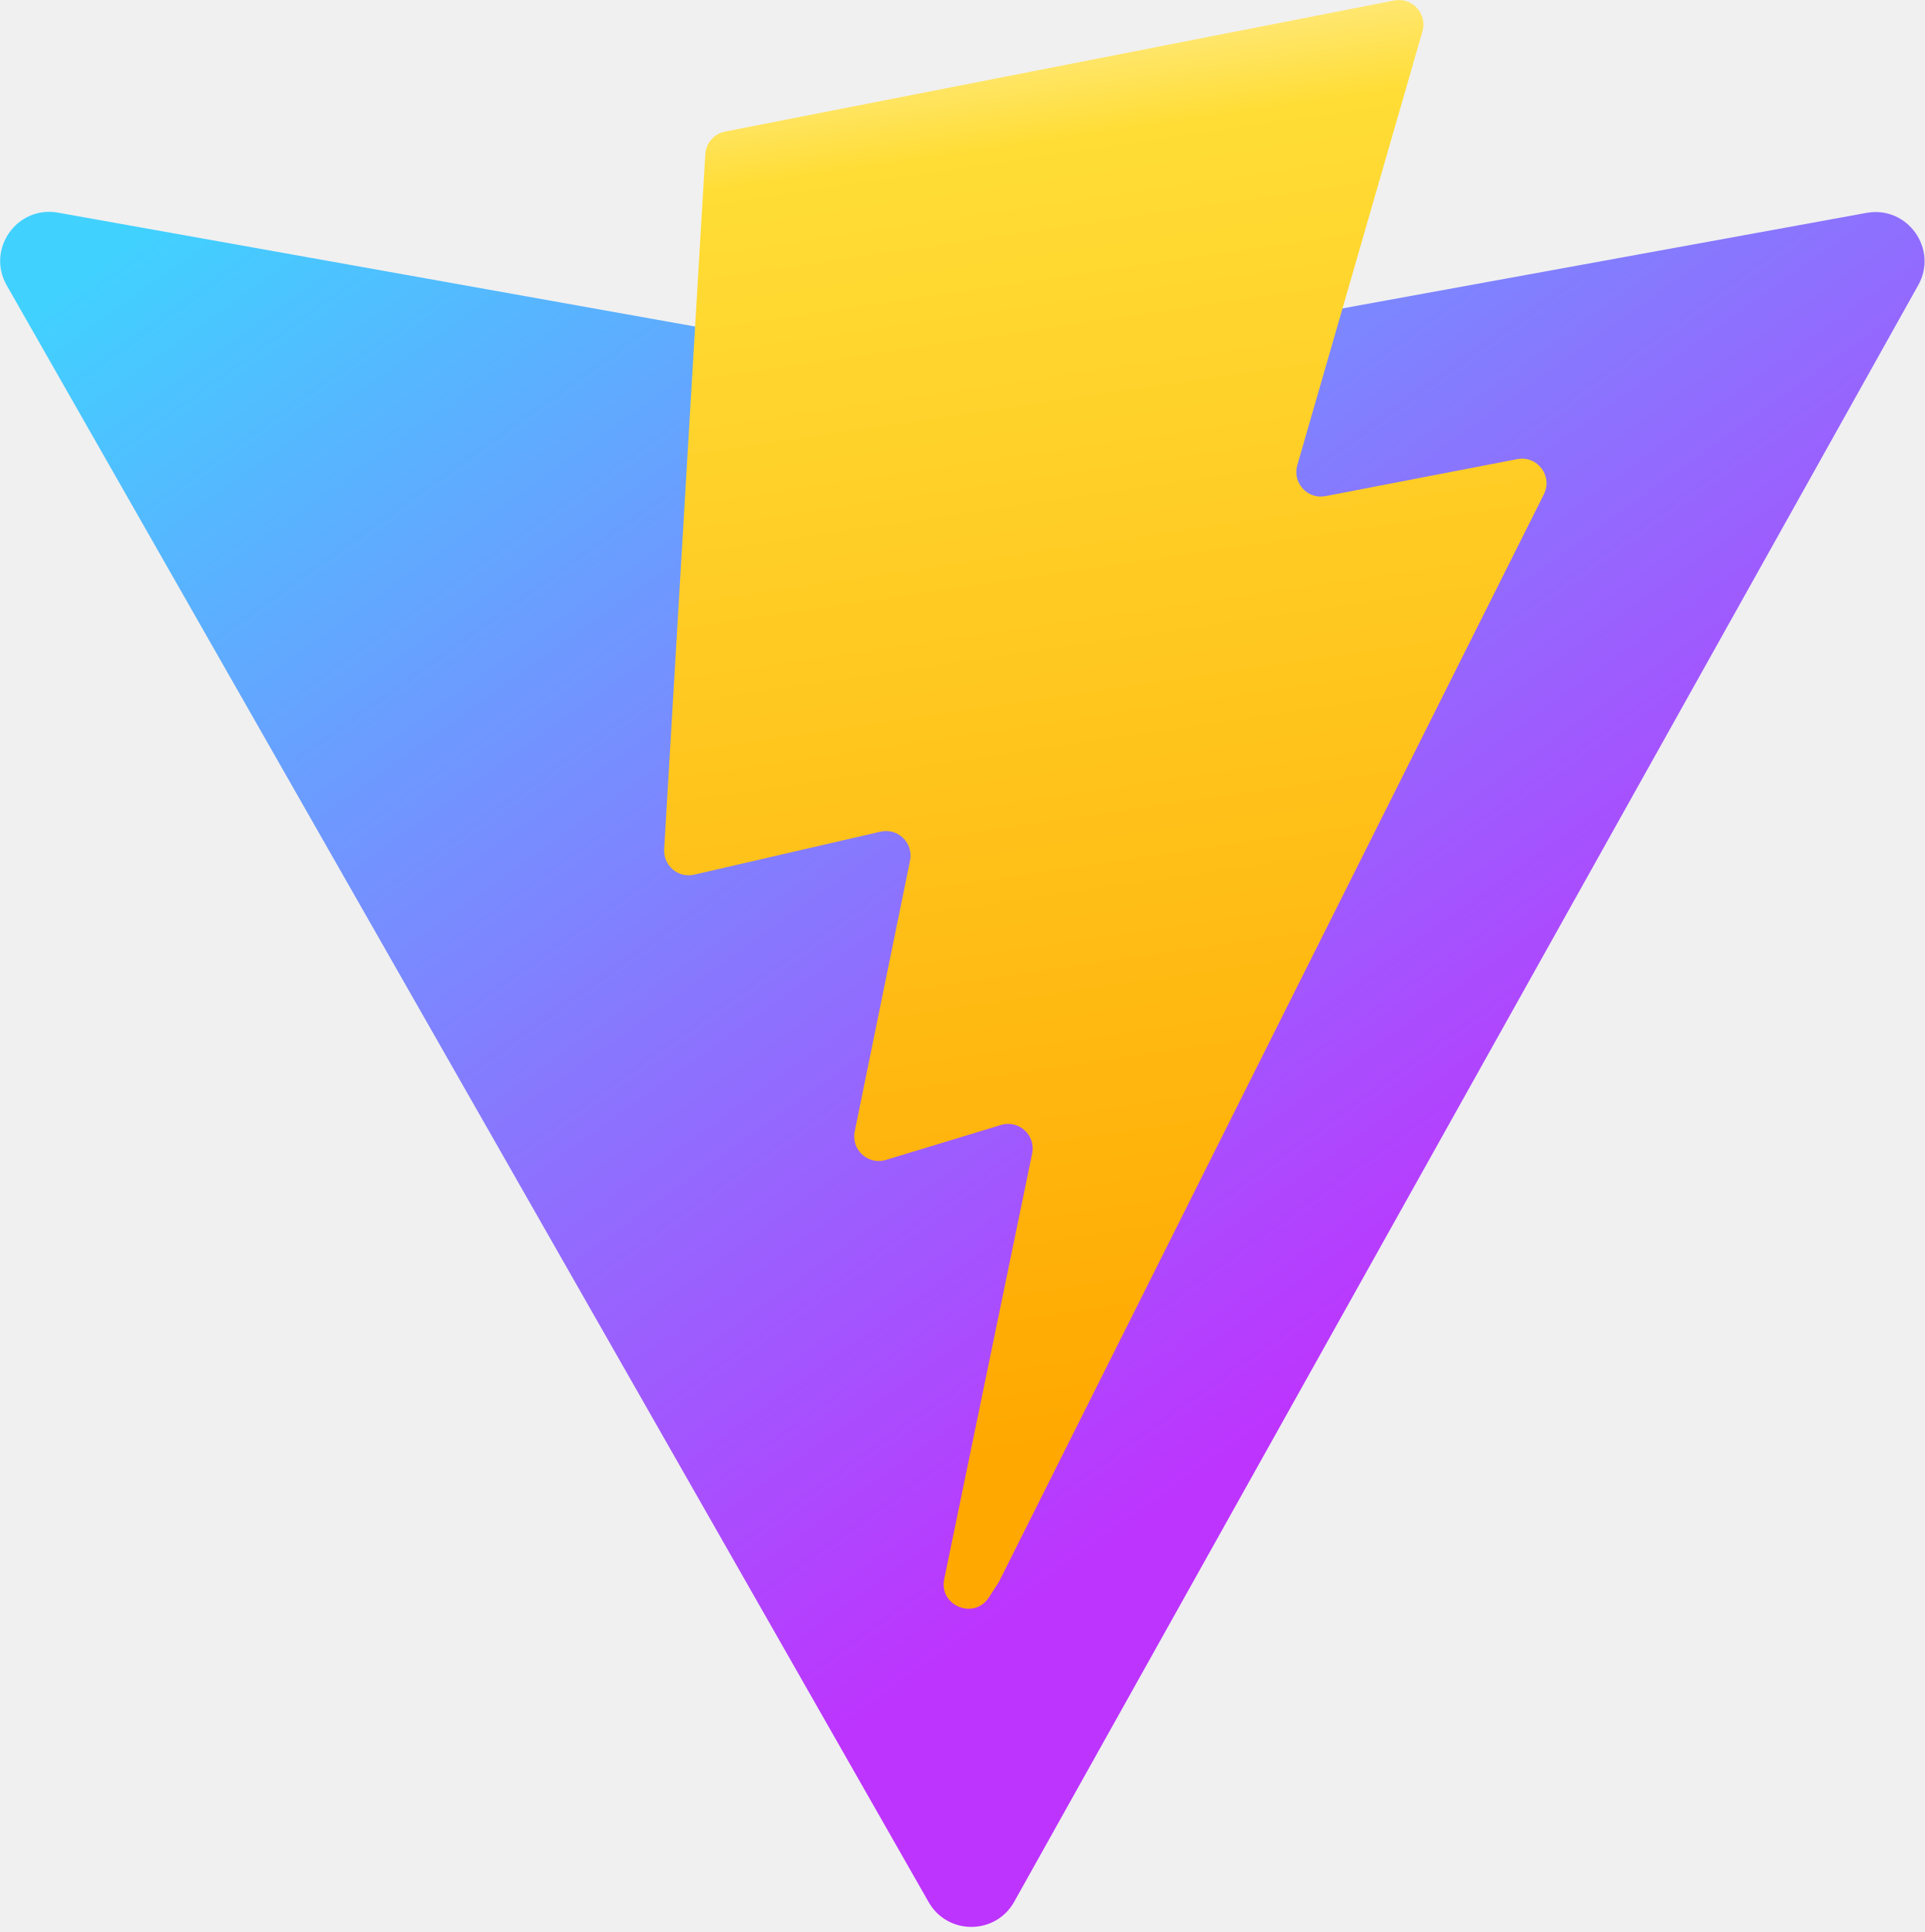
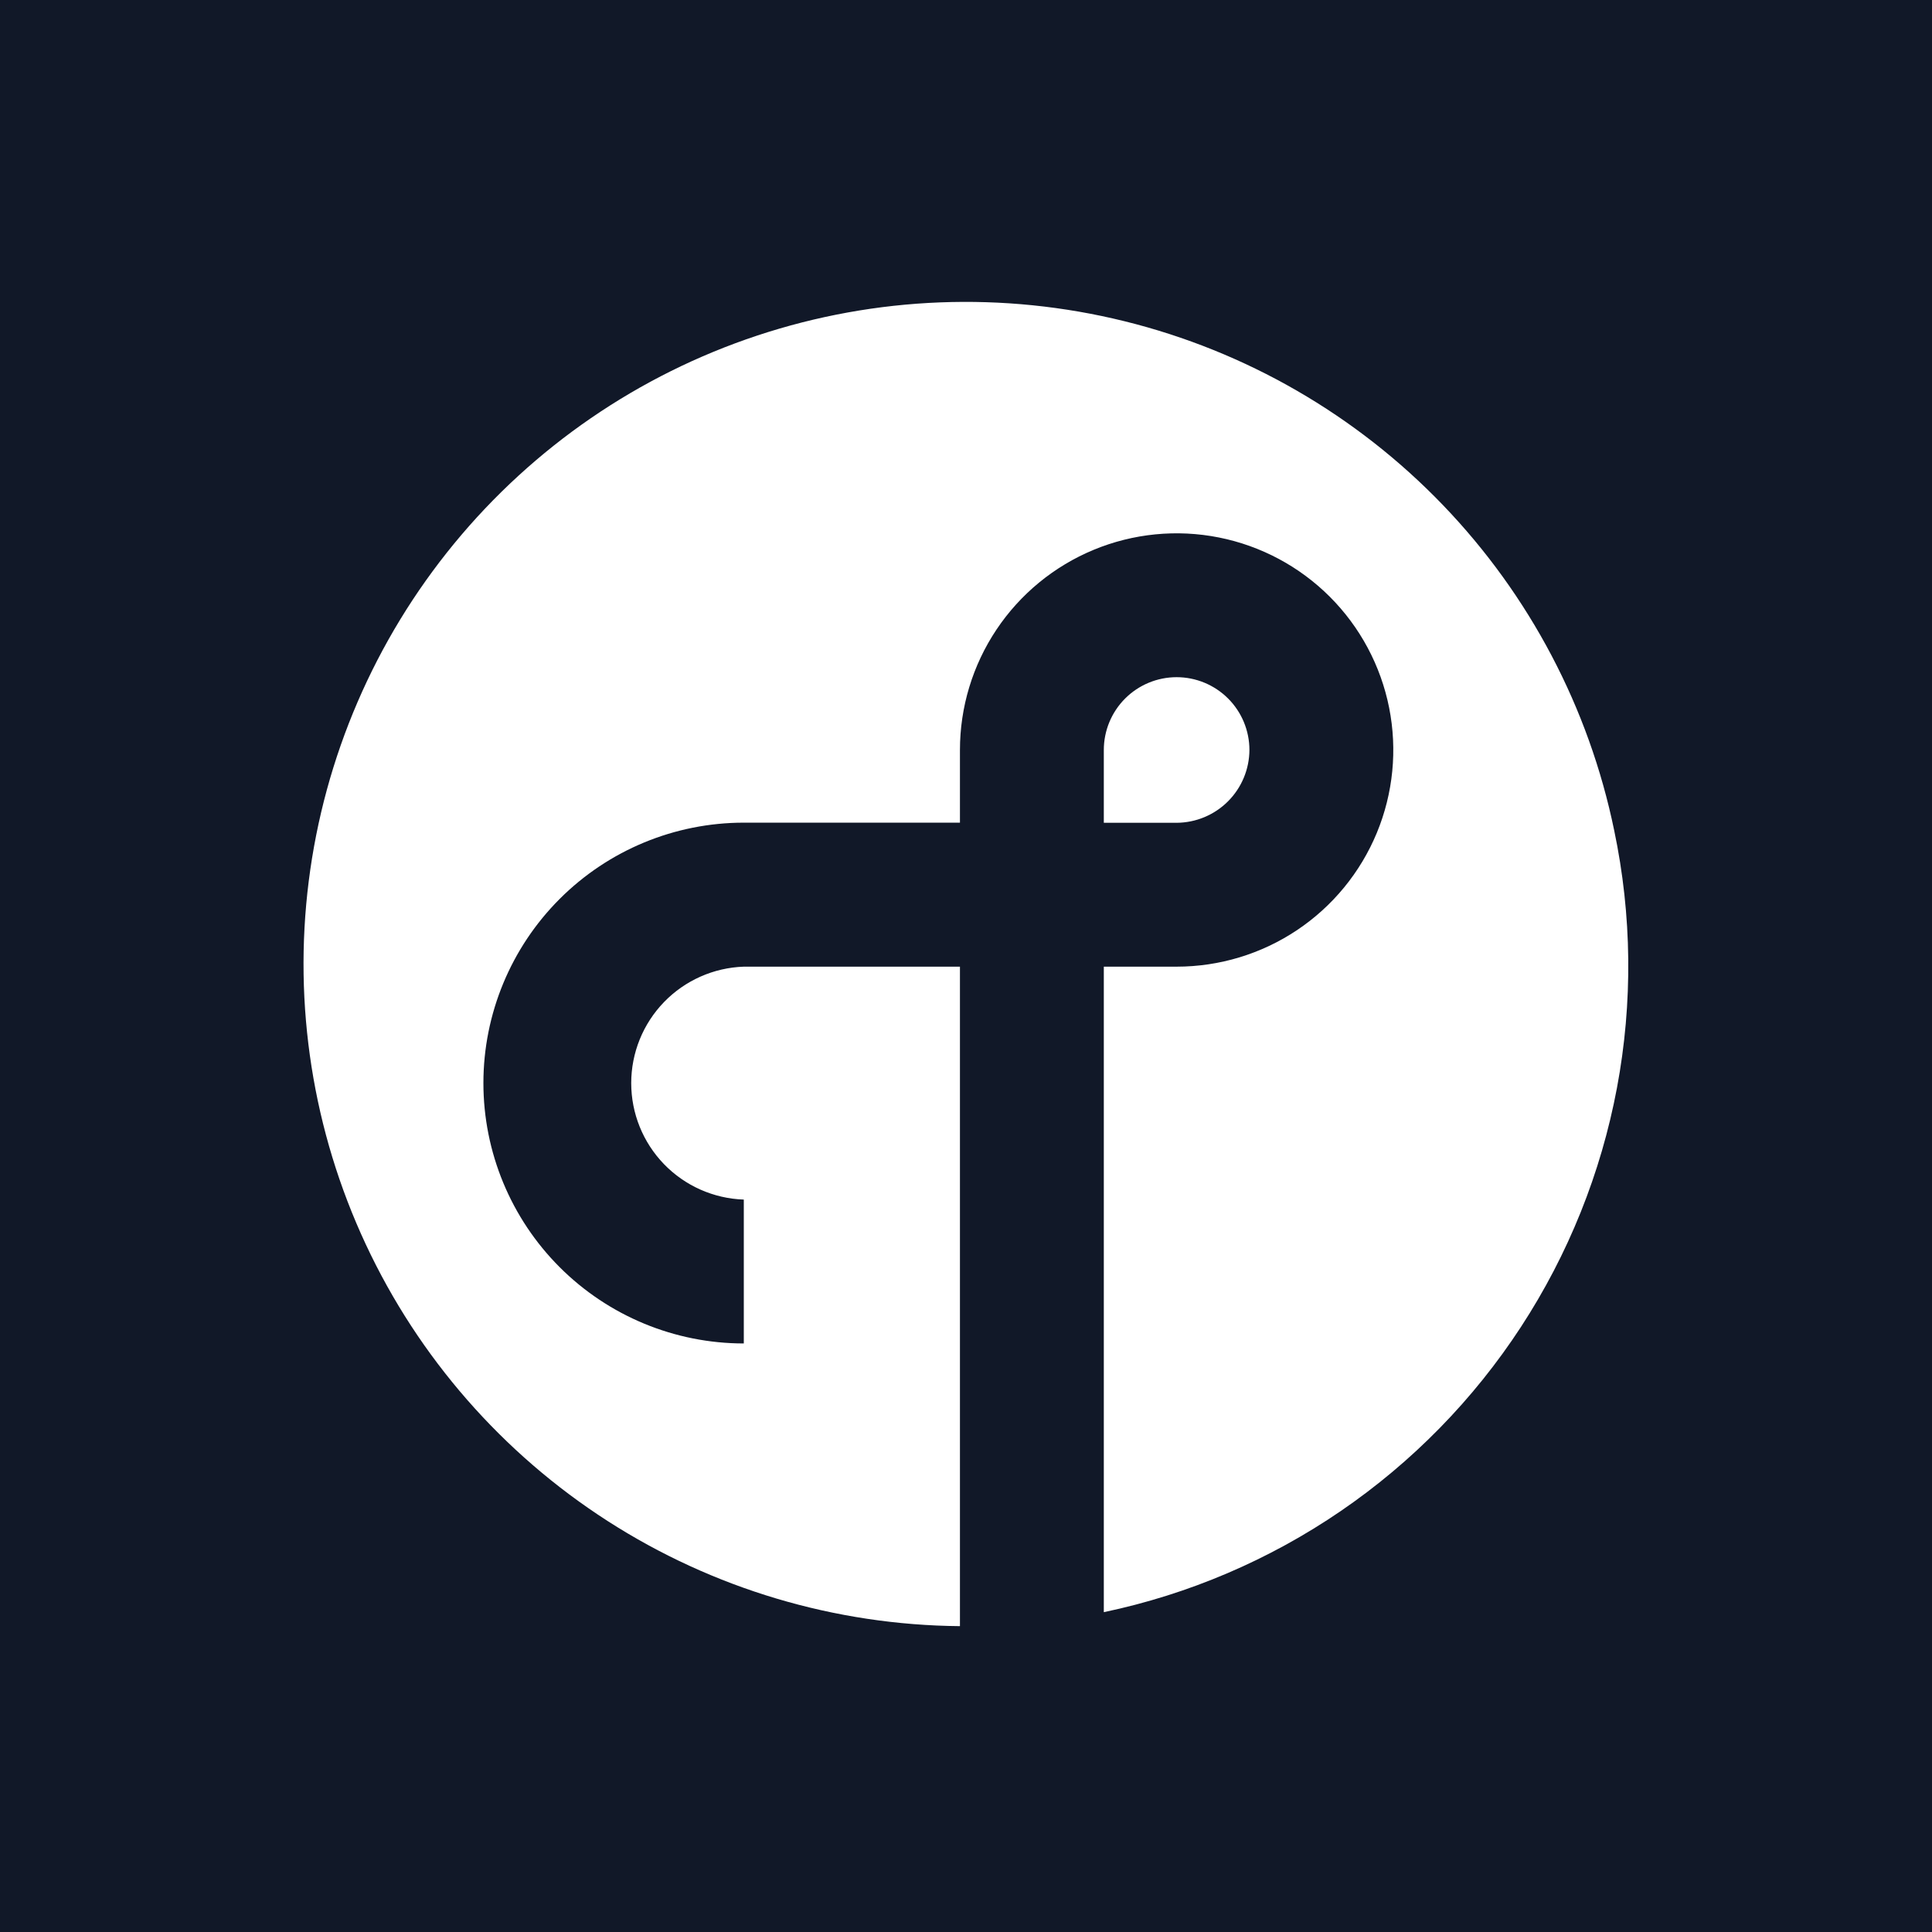
- <svg xmlns="http://www.w3.org/2000/svg" aria-hidden="true" role="img" class="iconify iconify--logos" width="31.88" height="32" preserveAspectRatio="xMidYMid meet" viewBox="0 0 256 257">
-   <defs>
-     <linearGradient id="IconifyId1813088fe1fbc01fb466" x1="-.828%" x2="57.636%" y1="7.652%" y2="78.411%">
-       <stop offset="0%" stop-color="#41D1FF" />
-       <stop offset="100%" stop-color="#BD34FE" />
-     </linearGradient>
-     <linearGradient id="IconifyId1813088fe1fbc01fb467" x1="43.376%" x2="50.316%" y1="2.242%" y2="89.03%">
-       <stop offset="0%" stop-color="#FFEA83" />
-       <stop offset="8.333%" stop-color="#FFDD35" />
-       <stop offset="100%" stop-color="#FFA800" />
-     </linearGradient>
-   </defs>
-   <path fill="url(#IconifyId1813088fe1fbc01fb466)" d="M255.153 37.938L134.897 252.976c-2.483 4.44-8.862 4.466-11.382.048L.875 37.958c-2.746-4.814 1.371-10.646 6.827-9.67l120.385 21.517a6.537 6.537 0 0 0 2.322-.004l117.867-21.483c5.438-.991 9.574 4.796 6.877 9.62Z" />
-   <path fill="url(#IconifyId1813088fe1fbc01fb467)" d="M185.432.063L96.44 17.501a3.268 3.268 0 0 0-2.634 3.014l-5.474 92.456a3.268 3.268 0 0 0 3.997 3.378l24.777-5.718c2.318-.535 4.413 1.507 3.936 3.838l-7.361 36.047c-.495 2.426 1.782 4.5 4.151 3.78l15.304-4.649c2.372-.72 4.652 1.36 4.15 3.788l-11.698 56.621c-.732 3.542 3.979 5.473 5.943 2.437l1.313-2.028l72.516-144.72c1.215-2.423-.88-5.186-3.54-4.672l-25.505 4.922c-2.396.462-4.435-1.77-3.759-4.114l16.646-57.705c.677-2.35-1.37-4.583-3.769-4.113Z" />
+ <svg xmlns="http://www.w3.org/2000/svg" width="300" height="300" viewBox="0 0 300 300" fill="none">
+   <rect width="300" height="300" fill="#111828" />
+   <path d="M194.01 116.458C194.01 113.46 192.819 110.584 190.699 108.464C188.579 106.344 185.703 105.153 182.705 105.153C179.707 105.153 176.831 106.344 174.711 108.464C172.591 110.584 171.4 113.46 171.4 116.458V127.763H182.695C185.69 127.749 188.558 126.554 190.677 124.437C192.796 122.32 193.993 119.453 194.01 116.458ZM250.647 128.93C246.727 109.922 237.508 92.412 224.055 78.423C210.601 64.435 193.464 54.539 174.623 49.882C155.782 45.224 136.008 45.994 117.586 52.103C99.165 58.212 82.848 69.41 70.524 84.402C58.199 99.395 50.37 117.569 47.94 136.824C45.511 156.08 48.581 175.63 56.796 193.213C65.011 210.797 78.035 225.696 94.362 236.189C110.689 246.682 129.652 252.339 149.06 252.507V150.103H115.497C110.807 150.262 106.362 152.237 103.1 155.611C99.838 158.985 98.015 163.494 98.015 168.187C98.015 172.88 99.838 177.389 103.1 180.763C106.362 184.137 110.807 186.111 115.497 186.27V208.611C104.773 208.611 94.488 204.351 86.906 196.768C79.323 189.185 75.063 178.9 75.063 168.176C75.063 157.453 79.323 147.168 86.906 139.585C94.488 132.002 104.773 127.742 115.497 127.742H149.06V116.458C149.06 109.804 151.033 103.299 154.73 97.766C158.427 92.233 163.682 87.92 169.829 85.374C175.977 82.827 182.742 82.161 189.269 83.459C195.795 84.757 201.79 87.962 206.496 92.667C211.201 97.373 214.406 103.368 215.704 109.894C217.002 116.421 216.336 123.186 213.789 129.334C211.243 135.481 206.93 140.736 201.397 144.433C195.864 148.13 189.359 150.103 182.705 150.103H171.4V250.337C184.576 247.57 197.078 242.234 208.191 234.635C219.304 227.036 228.812 217.322 236.171 206.048C243.53 194.774 248.596 182.161 251.08 168.929C253.563 155.697 253.416 142.106 250.647 128.93Z" fill="white" />
</svg>
